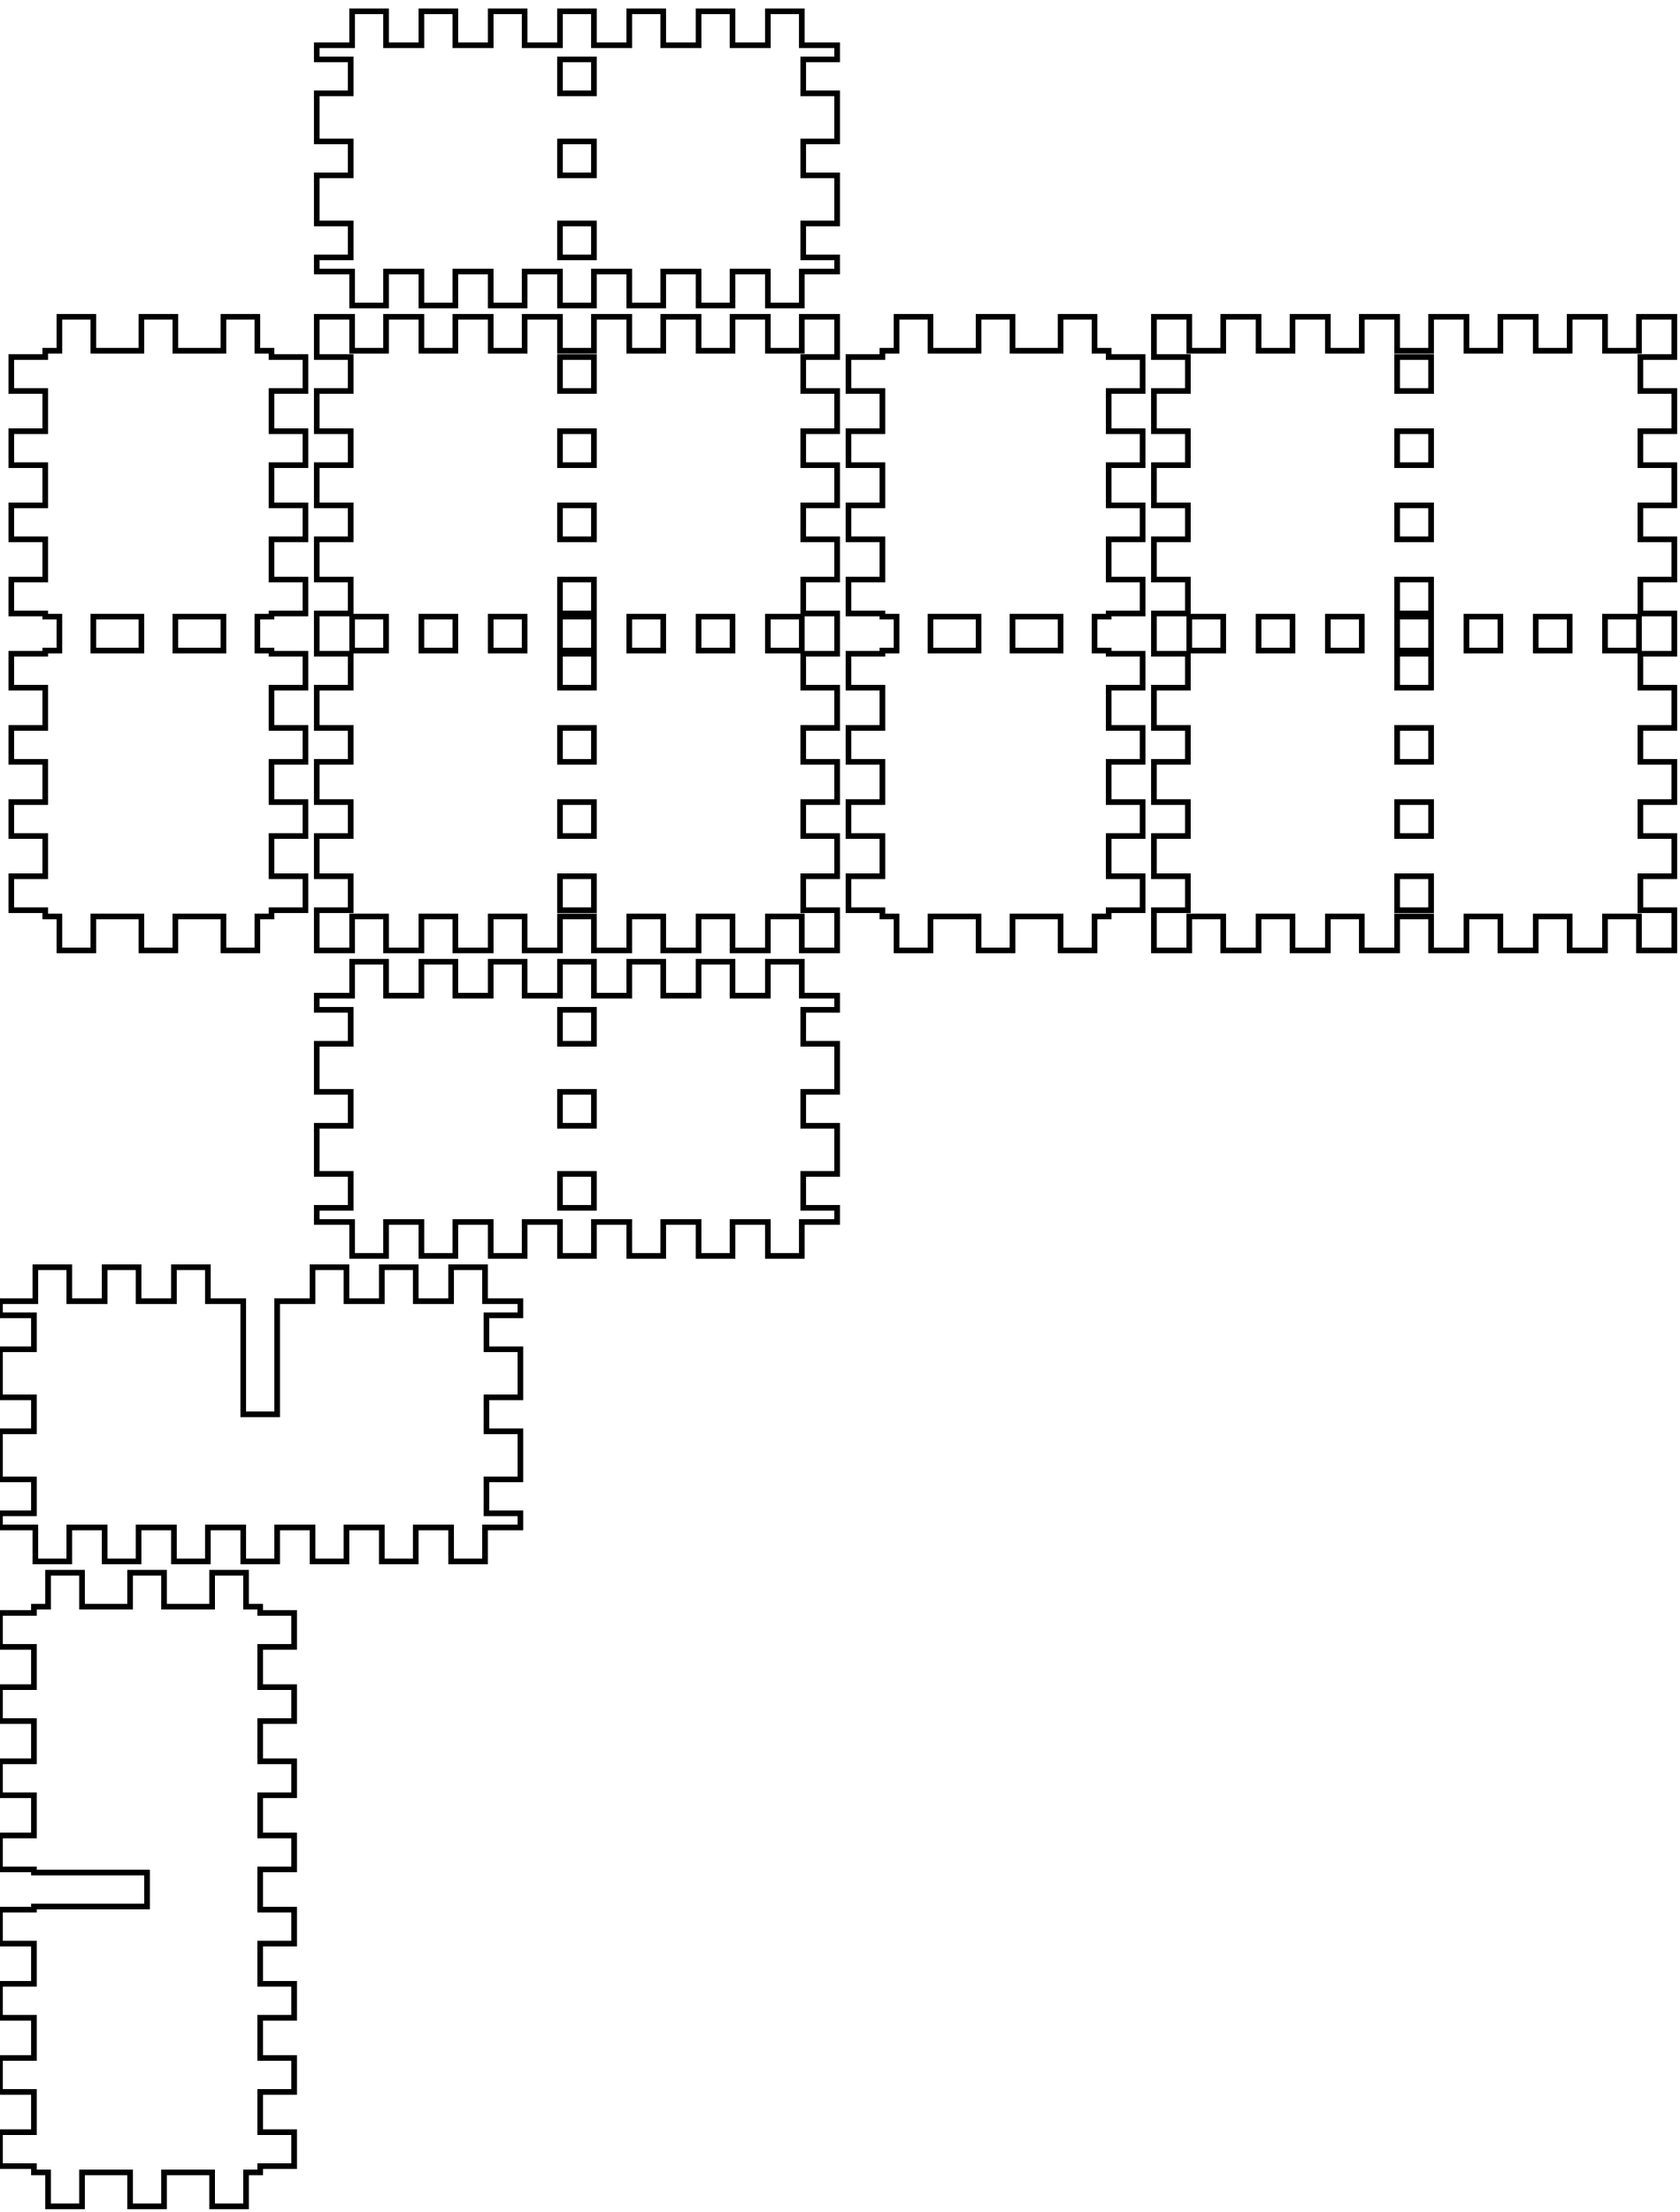
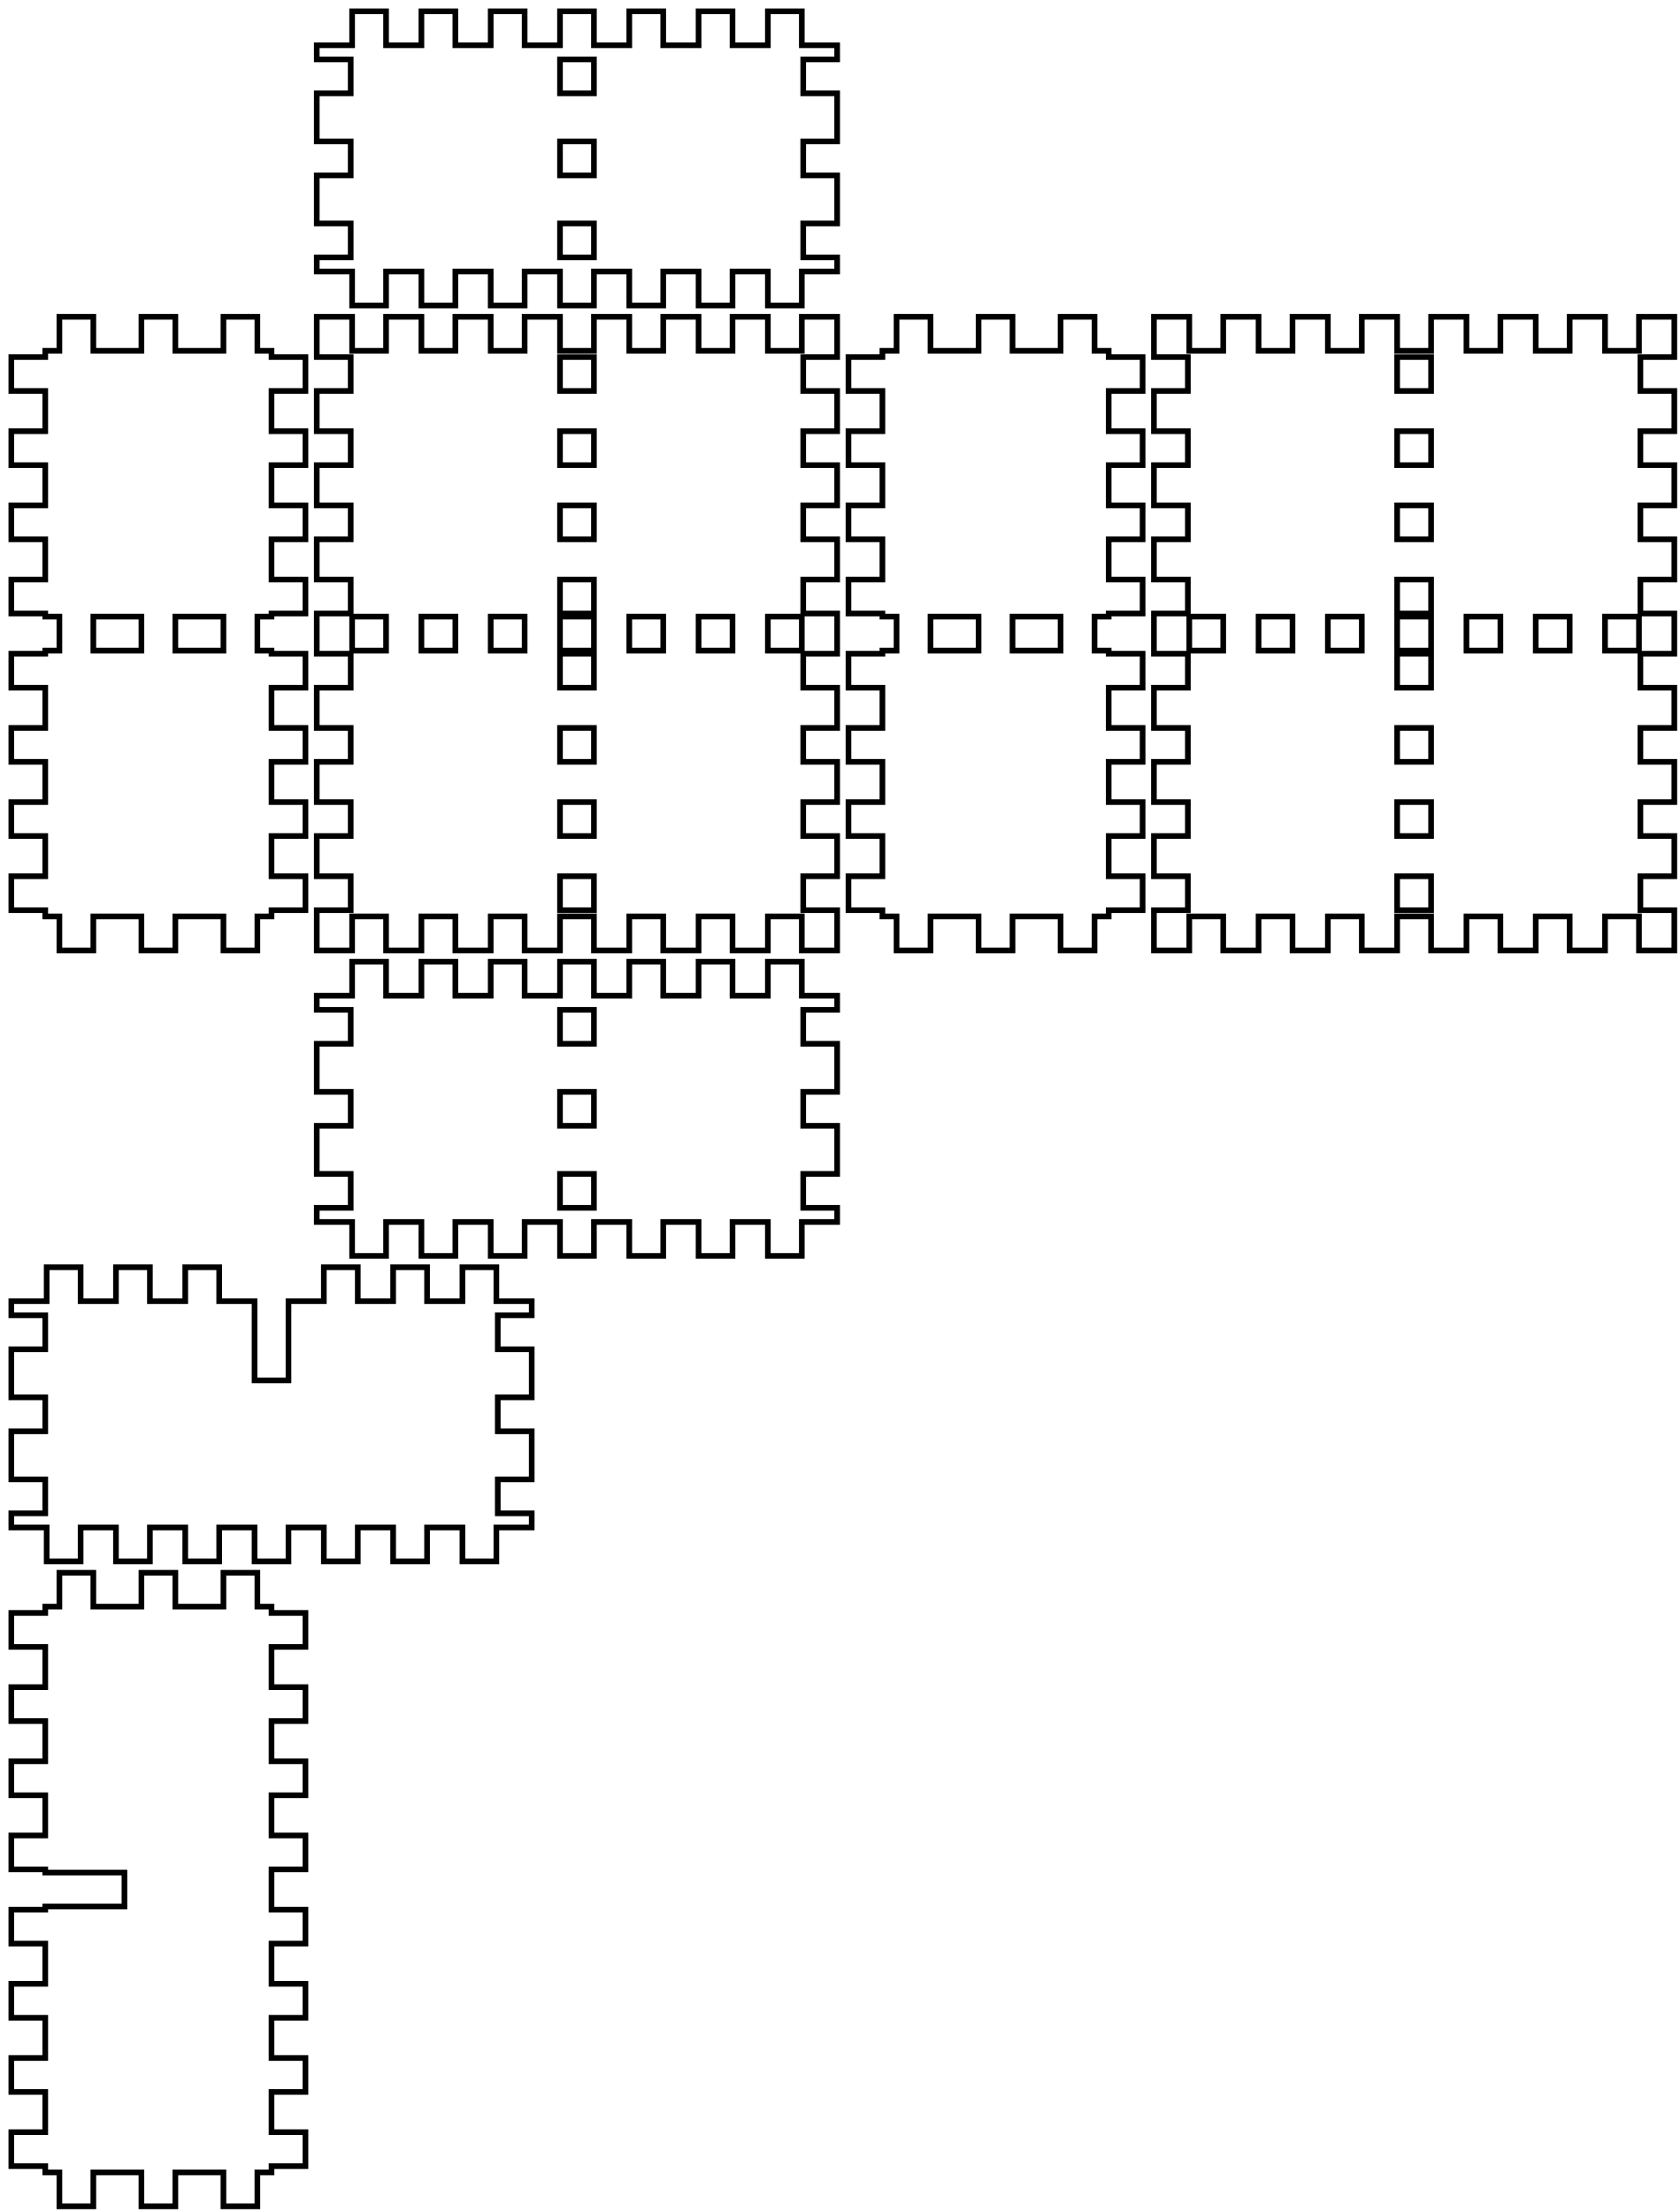
<svg xmlns="http://www.w3.org/2000/svg" width="297mm" height="391mm" viewBox="0 0 297 391" version="1.1" id="svg5">
  <defs id="defs2" />
  <g id="layer1">
    <path id="piece_001" style="fill:none;stroke:#000000;stroke-width:1" d="M 56 178.5 L 62 178.5 L 62 184.5 L 56 184.5 L 56 193 L 62 193 L 62 199 L 56 199 L 56 207.5 L 62 207.5 L 62 213.5 L 56 213.5 L 56 216 L 62.25 216 L 62.25 222 L 68.25 222 L 68.25 216 L 74.5 216 L 74.5 222 L 80.5 222 L 80.5 216 L 86.75 216 L 86.75 222 L 92.75 222 L 92.75 216 L 99 216 L 99 222 L 105 222 L 105 216 L 111.25 216 L 111.25 222 L 117.25 222 L 117.25 216 L 123.5 216 L 123.5 222 L 129.5 222 L 129.5 216 L 135.75 216 L 135.75 222 L 141.75 222 L 141.75 216 L 148 216 L 148 213.5 L 142 213.5 L 142 207.5 L 148 207.5 L 148 199 L 142 199 L 142 193 L 148 193 L 148 184.5 L 142 184.5 L 142 178.5 L 148 178.5 L 148 176 L 141.75 176 L 141.75 170 L 135.75 170 L 135.75 176 L 129.5 176 L 129.5 170 L 123.5 170 L 123.5 176 L 117.25 176 L 117.25 170 L 111.25 170 L 111.25 176 L 105 176 L 105 170 L 99 170 L 99 176 L 92.75 176 L 92.75 170 L 86.75 170 L 86.75 176 L 80.5 176 L 80.5 170 L 74.5 170 L 74.5 176 L 68.25 176 L 68.25 170 L 62.25 170 L 62.25 176 L 56 176 L 56 178.5 Z M 99 178.5 L 105 178.5 L 105 184.5 L 99 184.5 L 99 178.5 Z M 99 193 L 105 193 L 105 199 L 99 199 L 99 193 Z M 99 207.5 L 105 207.5 L 105 213.5 L 99 213.5 L 99 207.5 Z" />
-     <path id="xdivider_001" style="fill:none;stroke:#000000;stroke-width:1" d="M 36.75 230 L 36.75 224 L 30.75 224 L 30.75 230 L 24.5 230 L 24.5 224 L 18.5 224 L 18.5 230 L 12.25 230 L 12.25 224 L 6.25 224 L 6.25 230 L 0 230 L 0 232.5 L 6 232.5 L 6 238.5 L 0 238.5 L 0 247 L 6 247 L 6 253 L 0 253 L 0 261.5 L 6 261.5 L 6 267.5 L 0 267.5 L 0 270 L 6.25 270 L 6.25 276 L 12.25 276 L 12.25 270 L 18.5 270 L 18.5 276 L 24.5 276 L 24.5 270 L 30.75 270 L 30.75 276 L 36.75 276 L 36.75 270 L 43 270 L 43 276 L 49 276 L 49 270 L 55.25 270 L 55.25 276 L 61.25 276 L 61.25 270 L 67.5 270 L 67.5 276 L 73.5 276 L 73.5 270 L 79.75 270 L 79.75 276 L 85.75 276 L 85.75 270 L 92 270 L 92 267.5 L 86 267.5 L 86 261.5 L 92 261.5 L 92 253 L 86 253 L 86 247 L 92 247 L 92 238.5 L 86 238.5 L 86 232.5 L 92 232.5 L 92 230 L 85.75 230 L 85.75 224 L 79.75 224 L 79.75 230 L 73.5 230 L 73.5 224 L 67.5 224 L 67.5 230 L 61.25 230 L 61.25 224 L 55.25 224 L 55.25 230 L 49 230 L 49 250 L 43 250 L 43 230 L 36.75 230 Z" />
+     <path id="xdivider_001" style="fill:none;stroke:#000000;stroke-width:1" d="M 38.75 230 L 38.75 224 L 32.75 224 L 32.75 230 L 26.5 230 L 26.5 224 L 20.5 224 L 20.5 230 L 14.25 230 L 14.25 224 L 8.25 224 L 8.25 230 L 2 230 L 2 232.5 L 8 232.5 L 8 238.5 L 2 238.5 L 2 247 L 8 247 L 8 253 L 2 253 L 2 261.5 L 8 261.5 L 8 267.5 L 2 267.5 L 2 270 L 8.25 270 L 8.25 276 L 14.25 276 L 14.25 270 L 20.5 270 L 20.5 276 L 26.5 276 L 26.5 270 L 32.75 270 L 32.75 276 L 38.75 276 L 38.75 270 L 45 270 L 45 276 L 51 276 L 51 270 L 57.25 270 L 57.25 276 L 63.25 276 L 63.25 270 L 69.5 270 L 69.5 276 L 75.5 276 L 75.5 270 L 81.75 270 L 81.75 276 L 87.75 276 L 87.75 270 L 94 270 L 94 267.5 L 88 267.5 L 88 261.5 L 94 261.5 L 94 253 L 88 253 L 88 247 L 94 247 L 94 238.5 L 88 238.5 L 88 232.5 L 94 232.5 L 94 230 L 87.75 230 L 87.75 224 L 81.75 224 L 81.75 230 L 75.5 230 L 75.5 224 L 69.5 224 L 69.5 230 L 63.25 230 L 63.25 224 L 57.25 224 L 57.25 230 L 51 230 L 51 244 L 45 244 L 45 230 L 38.75 230 Z" />
    <path id="piece_002" style="fill:none;stroke:#000000;stroke-width:1" d="M 48 108.444 L 54 108.444 L 54 102.444 L 48 102.444 L 48 95.333 L 54 95.333 L 54 89.333 L 48 89.333 L 48 82.222 L 54 82.222 L 54 76.222 L 48 76.222 L 48 69.111 L 54 69.111 L 54 63.111 L 48 63.111 L 48 62 L 45.5 62 L 45.5 56 L 39.5 56 L 39.5 62 L 31 62 L 31 56 L 25 56 L 25 62 L 16.5 62 L 16.5 56 L 10.5 56 L 10.5 62 L 8 62 L 8 63.111 L 2 63.111 L 2 69.111 L 8 69.111 L 8 76.222 L 2 76.222 L 2 82.222 L 8 82.222 L 8 89.333 L 2 89.333 L 2 95.333 L 8 95.333 L 8 102.444 L 2 102.444 L 2 108.444 L 8 108.444 L 8 109 L 10.5 109 L 10.5 115 L 8 115 L 8 115.556 L 2 115.556 L 2 121.556 L 8 121.556 L 8 128.667 L 2 128.667 L 2 134.667 L 8 134.667 L 8 141.778 L 2 141.778 L 2 147.778 L 8 147.778 L 8 154.889 L 2 154.889 L 2 160.889 L 8 160.889 L 8 162 L 10.5 162 L 10.5 168 L 16.5 168 L 16.5 162 L 25 162 L 25 168 L 31 168 L 31 162 L 39.5 162 L 39.5 168 L 45.5 168 L 45.5 162 L 48 162 L 48 160.889 L 54 160.889 L 54 154.889 L 48 154.889 L 48 147.778 L 54 147.778 L 54 141.778 L 48 141.778 L 48 134.667 L 54 134.667 L 54 128.667 L 48 128.667 L 48 121.556 L 54 121.556 L 54 115.556 L 48 115.556 L 48 115 L 45.5 115 L 45.5 109 L 48 109 L 48 108.444 Z M 16.5 109 L 25 109 L 25 115 L 16.5 115 L 16.5 109 Z M 31 109 L 39.5 109 L 39.5 115 L 31 115 L 31 109 Z" />
-     <path id="ydivider_001" style="fill:none;stroke:#000000;stroke-width:1" d="M 6 337.556 L 0 337.556 L 0 343.556 L 6 343.556 L 6 350.667 L 0 350.667 L 0 356.667 L 6 356.667 L 6 363.778 L 0 363.778 L 0 369.778 L 6 369.778 L 6 376.889 L 0 376.889 L 0 382.889 L 6 382.889 L 6 384 L 8.5 384 L 8.5 390 L 14.5 390 L 14.5 384 L 23 384 L 23 390 L 29 390 L 29 384 L 37.5 384 L 37.5 390 L 43.5 390 L 43.5 384 L 46 384 L 46 382.889 L 52 382.889 L 52 376.889 L 46 376.889 L 46 369.778 L 52 369.778 L 52 363.778 L 46 363.778 L 46 356.667 L 52 356.667 L 52 350.667 L 46 350.667 L 46 343.556 L 52 343.556 L 52 337.556 L 46 337.556 L 46 330.444 L 52 330.444 L 52 324.444 L 46 324.444 L 46 317.333 L 52 317.333 L 52 311.333 L 46 311.333 L 46 304.222 L 52 304.222 L 52 298.222 L 46 298.222 L 46 291.111 L 52 291.111 L 52 285.111 L 46 285.111 L 46 284 L 43.5 284 L 43.5 278 L 37.5 278 L 37.5 284 L 29 284 L 29 278 L 23 278 L 23 284 L 14.5 284 L 14.5 278 L 8.5 278 L 8.5 284 L 6 284 L 6 285.111 L 0 285.111 L 0 291.111 L 6 291.111 L 6 298.222 L 0 298.222 L 0 304.222 L 6 304.222 L 6 311.333 L 0 311.333 L 0 317.333 L 6 317.333 L 6 324.444 L 0 324.444 L 0 330.444 L 6 330.444 L 6 331 L 26 331 L 26 337 L 6 337 L 6 337.556 Z" />
+     <path id="ydivider_001" style="fill:none;stroke:#000000;stroke-width:1" d="M 8 337.556 L 2 337.556 L 2 343.556 L 8 343.556 L 8 350.667 L 2 350.667 L 2 356.667 L 8 356.667 L 8 363.778 L 2 363.778 L 2 369.778 L 8 369.778 L 8 376.889 L 2 376.889 L 2 382.889 L 8 382.889 L 8 384 L 10.5 384 L 10.5 390 L 16.5 390 L 16.5 384 L 25 384 L 25 390 L 31 390 L 31 384 L 39.5 384 L 39.5 390 L 45.5 390 L 45.5 384 L 48 384 L 48 382.889 L 54 382.889 L 54 376.889 L 48 376.889 L 48 369.778 L 54 369.778 L 54 363.778 L 48 363.778 L 48 356.667 L 54 356.667 L 54 350.667 L 48 350.667 L 48 343.556 L 54 343.556 L 54 337.556 L 48 337.556 L 48 330.444 L 54 330.444 L 54 324.444 L 48 324.444 L 48 317.333 L 54 317.333 L 54 311.333 L 48 311.333 L 48 304.222 L 54 304.222 L 54 298.222 L 48 298.222 L 48 291.111 L 54 291.111 L 54 285.111 L 48 285.111 L 48 284 L 45.5 284 L 45.5 278 L 39.5 278 L 39.5 284 L 31 284 L 31 278 L 25 278 L 25 284 L 16.5 284 L 16.5 278 L 10.5 278 L 10.5 284 L 8 284 L 8 285.111 L 2 285.111 L 2 291.111 L 8 291.111 L 8 298.222 L 2 298.222 L 2 304.222 L 8 304.222 L 8 311.333 L 2 311.333 L 2 317.333 L 8 317.333 L 8 324.444 L 2 324.444 L 2 330.444 L 8 330.444 L 8 331 L 22 331 L 22 337 L 8 337 L 8 337.556 Z" />
    <path id="piece_003" style="fill:none;stroke:#000000;stroke-width:1" d="M 56 63.111 L 62 63.111 L 62 69.111 L 56 69.111 L 56 76.222 L 62 76.222 L 62 82.222 L 56 82.222 L 56 89.333 L 62 89.333 L 62 95.333 L 56 95.333 L 56 102.444 L 62 102.444 L 62 108.444 L 56 108.444 L 56 115.556 L 62 115.556 L 62 121.556 L 56 121.556 L 56 128.667 L 62 128.667 L 62 134.667 L 56 134.667 L 56 141.778 L 62 141.778 L 62 147.778 L 56 147.778 L 56 154.889 L 62 154.889 L 62 160.889 L 56 160.889 L 56 168 L 62.25 168 L 62.25 162 L 68.25 162 L 68.25 168 L 74.5 168 L 74.5 162 L 80.5 162 L 80.5 168 L 86.75 168 L 86.75 162 L 92.75 162 L 92.75 168 L 99 168 L 99 162 L 105 162 L 105 168 L 111.25 168 L 111.25 162 L 117.25 162 L 117.25 168 L 123.5 168 L 123.5 162 L 129.5 162 L 129.5 168 L 135.75 168 L 135.75 162 L 141.75 162 L 141.75 168 L 148 168 L 148 160.889 L 142 160.889 L 142 154.889 L 148 154.889 L 148 147.778 L 142 147.778 L 142 141.778 L 148 141.778 L 148 134.667 L 142 134.667 L 142 128.667 L 148 128.667 L 148 121.556 L 142 121.556 L 142 115.556 L 148 115.556 L 148 108.444 L 142 108.444 L 142 102.444 L 148 102.444 L 148 95.333 L 142 95.333 L 142 89.333 L 148 89.333 L 148 82.222 L 142 82.222 L 142 76.222 L 148 76.222 L 148 69.111 L 142 69.111 L 142 63.111 L 148 63.111 L 148 56 L 141.75 56 L 141.75 62 L 135.75 62 L 135.75 56 L 129.5 56 L 129.5 62 L 123.5 62 L 123.5 56 L 117.25 56 L 117.25 62 L 111.25 62 L 111.25 56 L 105 56 L 105 62 L 99 62 L 99 56 L 92.75 56 L 92.75 62 L 86.75 62 L 86.75 56 L 80.5 56 L 80.5 62 L 74.5 62 L 74.5 56 L 68.25 56 L 68.25 62 L 62.25 62 L 62.25 56 L 56 56 L 56 63.111 Z M 111.25 109 L 117.25 109 L 117.25 115 L 111.25 115 L 111.25 109 Z M 123.5 109 L 129.5 109 L 129.5 115 L 123.5 115 L 123.5 109 Z M 135.75 109 L 141.75 109 L 141.75 115 L 135.75 115 L 135.75 109 Z M 62.25 109 L 68.25 109 L 68.25 115 L 62.25 115 L 62.25 109 Z M 74.5 109 L 80.5 109 L 80.5 115 L 74.5 115 L 74.5 109 Z M 86.75 109 L 92.75 109 L 92.75 115 L 86.75 115 L 86.75 109 Z M 99 102.444 L 105 102.444 L 105 108.444 L 99 108.444 L 99 102.444 Z M 99 109 L 105 109 L 105 115 L 99 115 L 99 109 Z M 99 115.556 L 105 115.556 L 105 121.556 L 99 121.556 L 99 115.556 Z M 99 128.667 L 105 128.667 L 105 134.667 L 99 134.667 L 99 128.667 Z M 99 141.778 L 105 141.778 L 105 147.778 L 99 147.778 L 99 141.778 Z M 99 154.889 L 105 154.889 L 105 160.889 L 99 160.889 L 99 154.889 Z M 99 63.111 L 105 63.111 L 105 69.111 L 99 69.111 L 99 63.111 Z M 99 76.222 L 105 76.222 L 105 82.222 L 99 82.222 L 99 76.222 Z M 99 89.333 L 105 89.333 L 105 95.333 L 99 95.333 L 99 89.333 Z" />
    <path id="piece_004" style="fill:none;stroke:#000000;stroke-width:1" d="M 196 108.444 L 202 108.444 L 202 102.444 L 196 102.444 L 196 95.333 L 202 95.333 L 202 89.333 L 196 89.333 L 196 82.222 L 202 82.222 L 202 76.222 L 196 76.222 L 196 69.111 L 202 69.111 L 202 63.111 L 196 63.111 L 196 62 L 193.5 62 L 193.5 56 L 187.5 56 L 187.5 62 L 179 62 L 179 56 L 173 56 L 173 62 L 164.5 62 L 164.5 56 L 158.5 56 L 158.5 62 L 156 62 L 156 63.111 L 150 63.111 L 150 69.111 L 156 69.111 L 156 76.222 L 150 76.222 L 150 82.222 L 156 82.222 L 156 89.333 L 150 89.333 L 150 95.333 L 156 95.333 L 156 102.444 L 150 102.444 L 150 108.444 L 156 108.444 L 156 109 L 158.5 109 L 158.5 115 L 156 115 L 156 115.556 L 150 115.556 L 150 121.556 L 156 121.556 L 156 128.667 L 150 128.667 L 150 134.667 L 156 134.667 L 156 141.778 L 150 141.778 L 150 147.778 L 156 147.778 L 156 154.889 L 150 154.889 L 150 160.889 L 156 160.889 L 156 162 L 158.5 162 L 158.5 168 L 164.5 168 L 164.5 162 L 173 162 L 173 168 L 179 168 L 179 162 L 187.5 162 L 187.5 168 L 193.5 168 L 193.5 162 L 196 162 L 196 160.889 L 202 160.889 L 202 154.889 L 196 154.889 L 196 147.778 L 202 147.778 L 202 141.778 L 196 141.778 L 196 134.667 L 202 134.667 L 202 128.667 L 196 128.667 L 196 121.556 L 202 121.556 L 202 115.556 L 196 115.556 L 196 115 L 193.5 115 L 193.5 109 L 196 109 L 196 108.444 Z M 164.5 109 L 173 109 L 173 115 L 164.5 115 L 164.5 109 Z M 179 109 L 187.5 109 L 187.5 115 L 179 115 L 179 109 Z" />
    <path id="piece_005" style="fill:none;stroke:#000000;stroke-width:1" d="M 204 63.111 L 210 63.111 L 210 69.111 L 204 69.111 L 204 76.222 L 210 76.222 L 210 82.222 L 204 82.222 L 204 89.333 L 210 89.333 L 210 95.333 L 204 95.333 L 204 102.444 L 210 102.444 L 210 108.444 L 204 108.444 L 204 115.556 L 210 115.556 L 210 121.556 L 204 121.556 L 204 128.667 L 210 128.667 L 210 134.667 L 204 134.667 L 204 141.778 L 210 141.778 L 210 147.778 L 204 147.778 L 204 154.889 L 210 154.889 L 210 160.889 L 204 160.889 L 204 168 L 210.25 168 L 210.25 162 L 216.25 162 L 216.25 168 L 222.5 168 L 222.5 162 L 228.5 162 L 228.5 168 L 234.75 168 L 234.75 162 L 240.75 162 L 240.75 168 L 247 168 L 247 162 L 253 162 L 253 168 L 259.25 168 L 259.25 162 L 265.25 162 L 265.25 168 L 271.5 168 L 271.5 162 L 277.5 162 L 277.5 168 L 283.75 168 L 283.75 162 L 289.75 162 L 289.75 168 L 296 168 L 296 160.889 L 290 160.889 L 290 154.889 L 296 154.889 L 296 147.778 L 290 147.778 L 290 141.778 L 296 141.778 L 296 134.667 L 290 134.667 L 290 128.667 L 296 128.667 L 296 121.556 L 290 121.556 L 290 115.556 L 296 115.556 L 296 108.444 L 290 108.444 L 290 102.444 L 296 102.444 L 296 95.333 L 290 95.333 L 290 89.333 L 296 89.333 L 296 82.222 L 290 82.222 L 290 76.222 L 296 76.222 L 296 69.111 L 290 69.111 L 290 63.111 L 296 63.111 L 296 56 L 289.75 56 L 289.75 62 L 283.75 62 L 283.75 56 L 277.5 56 L 277.5 62 L 271.5 62 L 271.5 56 L 265.25 56 L 265.25 62 L 259.25 62 L 259.25 56 L 253 56 L 253 62 L 247 62 L 247 56 L 240.75 56 L 240.75 62 L 234.75 62 L 234.75 56 L 228.5 56 L 228.5 62 L 222.5 62 L 222.5 56 L 216.25 56 L 216.25 62 L 210.25 62 L 210.25 56 L 204 56 L 204 63.111 Z M 210.25 109 L 216.25 109 L 216.25 115 L 210.25 115 L 210.25 109 Z M 222.5 109 L 228.5 109 L 228.5 115 L 222.5 115 L 222.5 109 Z M 234.75 109 L 240.75 109 L 240.75 115 L 234.75 115 L 234.75 109 Z M 247 102.444 L 253 102.444 L 253 108.444 L 247 108.444 L 247 102.444 Z M 247 109 L 253 109 L 253 115 L 247 115 L 247 109 Z M 247 115.556 L 253 115.556 L 253 121.556 L 247 121.556 L 247 115.556 Z M 247 128.667 L 253 128.667 L 253 134.667 L 247 134.667 L 247 128.667 Z M 247 141.778 L 253 141.778 L 253 147.778 L 247 147.778 L 247 141.778 Z M 247 154.889 L 253 154.889 L 253 160.889 L 247 160.889 L 247 154.889 Z M 247 63.111 L 253 63.111 L 253 69.111 L 247 69.111 L 247 63.111 Z M 247 76.222 L 253 76.222 L 253 82.222 L 247 82.222 L 247 76.222 Z M 247 89.333 L 253 89.333 L 253 95.333 L 247 95.333 L 247 89.333 Z M 259.25 109 L 265.25 109 L 265.25 115 L 259.25 115 L 259.25 109 Z M 271.5 109 L 277.5 109 L 277.5 115 L 271.5 115 L 271.5 109 Z M 283.75 109 L 289.75 109 L 289.75 115 L 283.75 115 L 283.75 109 Z" />
    <path id="piece_006" style="fill:none;stroke:#000000;stroke-width:1" d="M 56 10.5 L 62 10.5 L 62 16.5 L 56 16.5 L 56 25 L 62 25 L 62 31 L 56 31 L 56 39.5 L 62 39.5 L 62 45.5 L 56 45.5 L 56 48 L 62.25 48 L 62.25 54 L 68.25 54 L 68.25 48 L 74.5 48 L 74.5 54 L 80.5 54 L 80.5 48 L 86.75 48 L 86.75 54 L 92.75 54 L 92.75 48 L 99 48 L 99 54 L 105 54 L 105 48 L 111.25 48 L 111.25 54 L 117.25 54 L 117.25 48 L 123.5 48 L 123.5 54 L 129.5 54 L 129.5 48 L 135.75 48 L 135.75 54 L 141.75 54 L 141.75 48 L 148 48 L 148 45.5 L 142 45.5 L 142 39.5 L 148 39.5 L 148 31 L 142 31 L 142 25 L 148 25 L 148 16.5 L 142 16.5 L 142 10.5 L 148 10.5 L 148 8 L 141.75 8 L 141.75 2 L 135.75 2 L 135.75 8 L 129.5 8 L 129.5 2 L 123.5 2 L 123.5 8 L 117.25 8 L 117.25 2 L 111.25 2 L 111.25 8 L 105 8 L 105 2 L 99 2 L 99 8 L 92.75 8 L 92.75 2 L 86.75 2 L 86.75 8 L 80.5 8 L 80.5 2 L 74.5 2 L 74.5 8 L 68.25 8 L 68.25 2 L 62.25 2 L 62.25 8 L 56 8 L 56 10.5 Z M 99 10.5 L 105 10.5 L 105 16.5 L 99 16.5 L 99 10.5 Z M 99 25 L 105 25 L 105 31 L 99 31 L 99 25 Z M 99 39.5 L 105 39.5 L 105 45.5 L 99 45.5 L 99 39.5 Z" />
  </g>
</svg>
